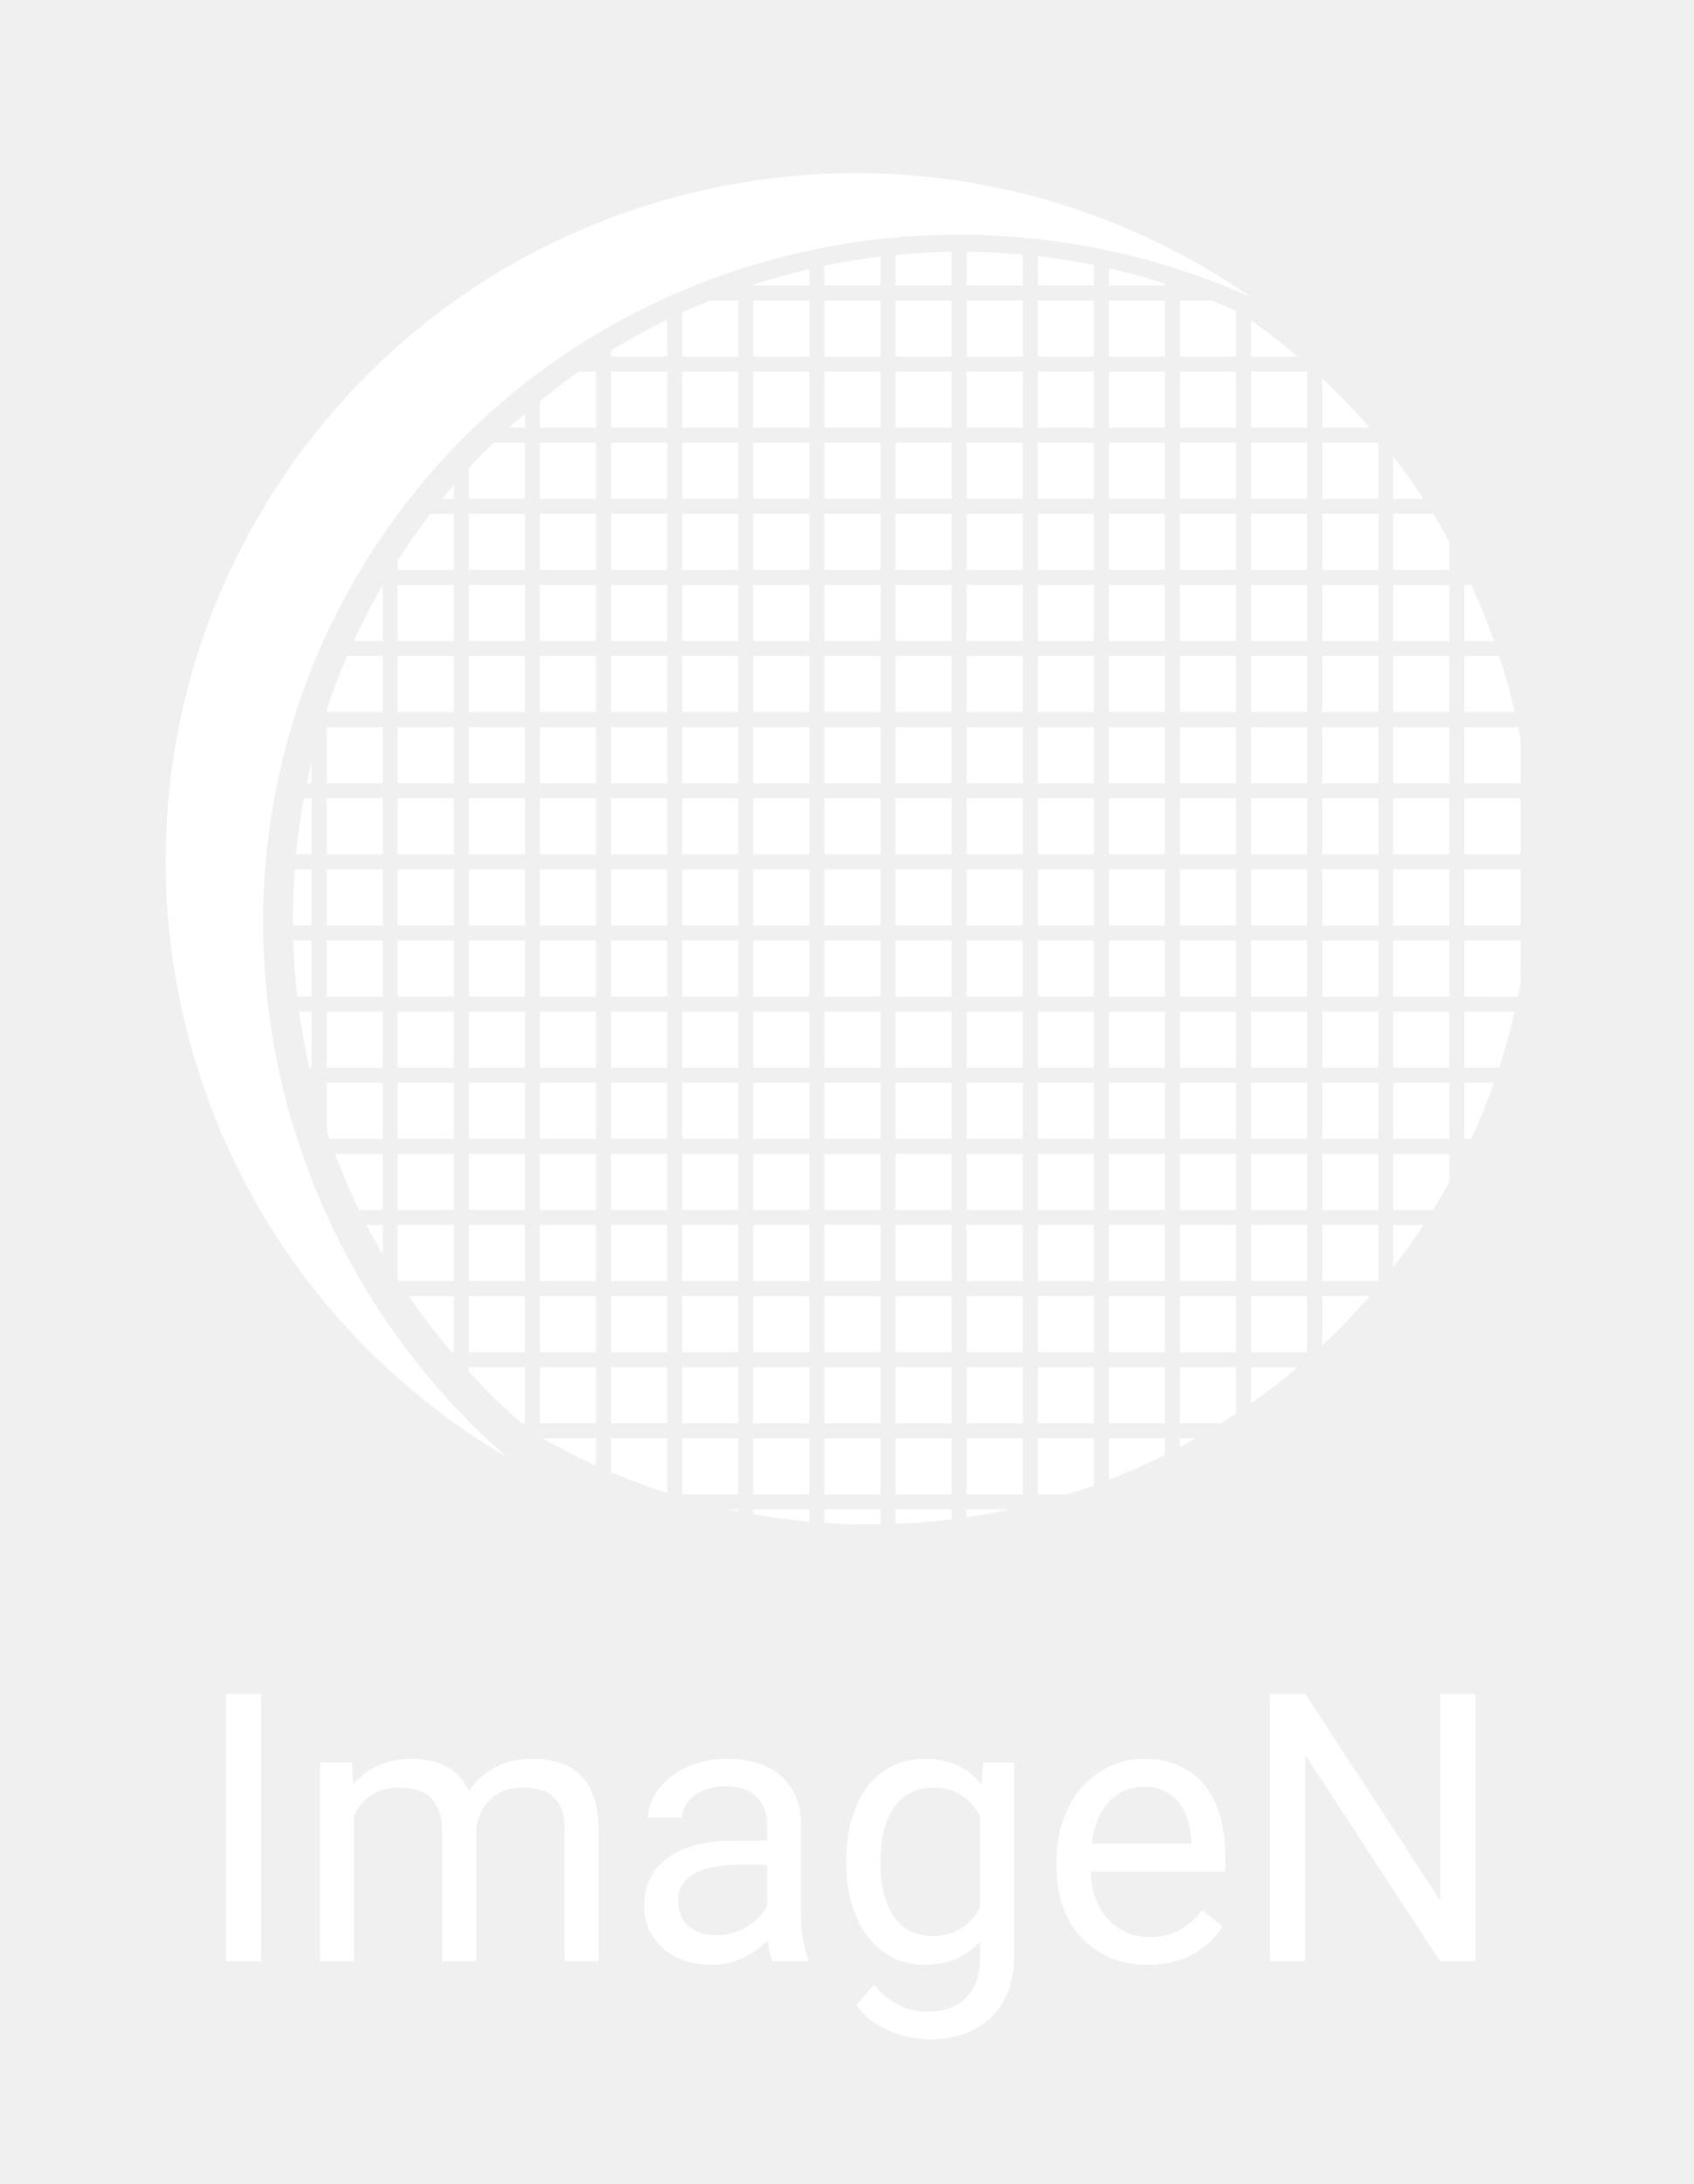
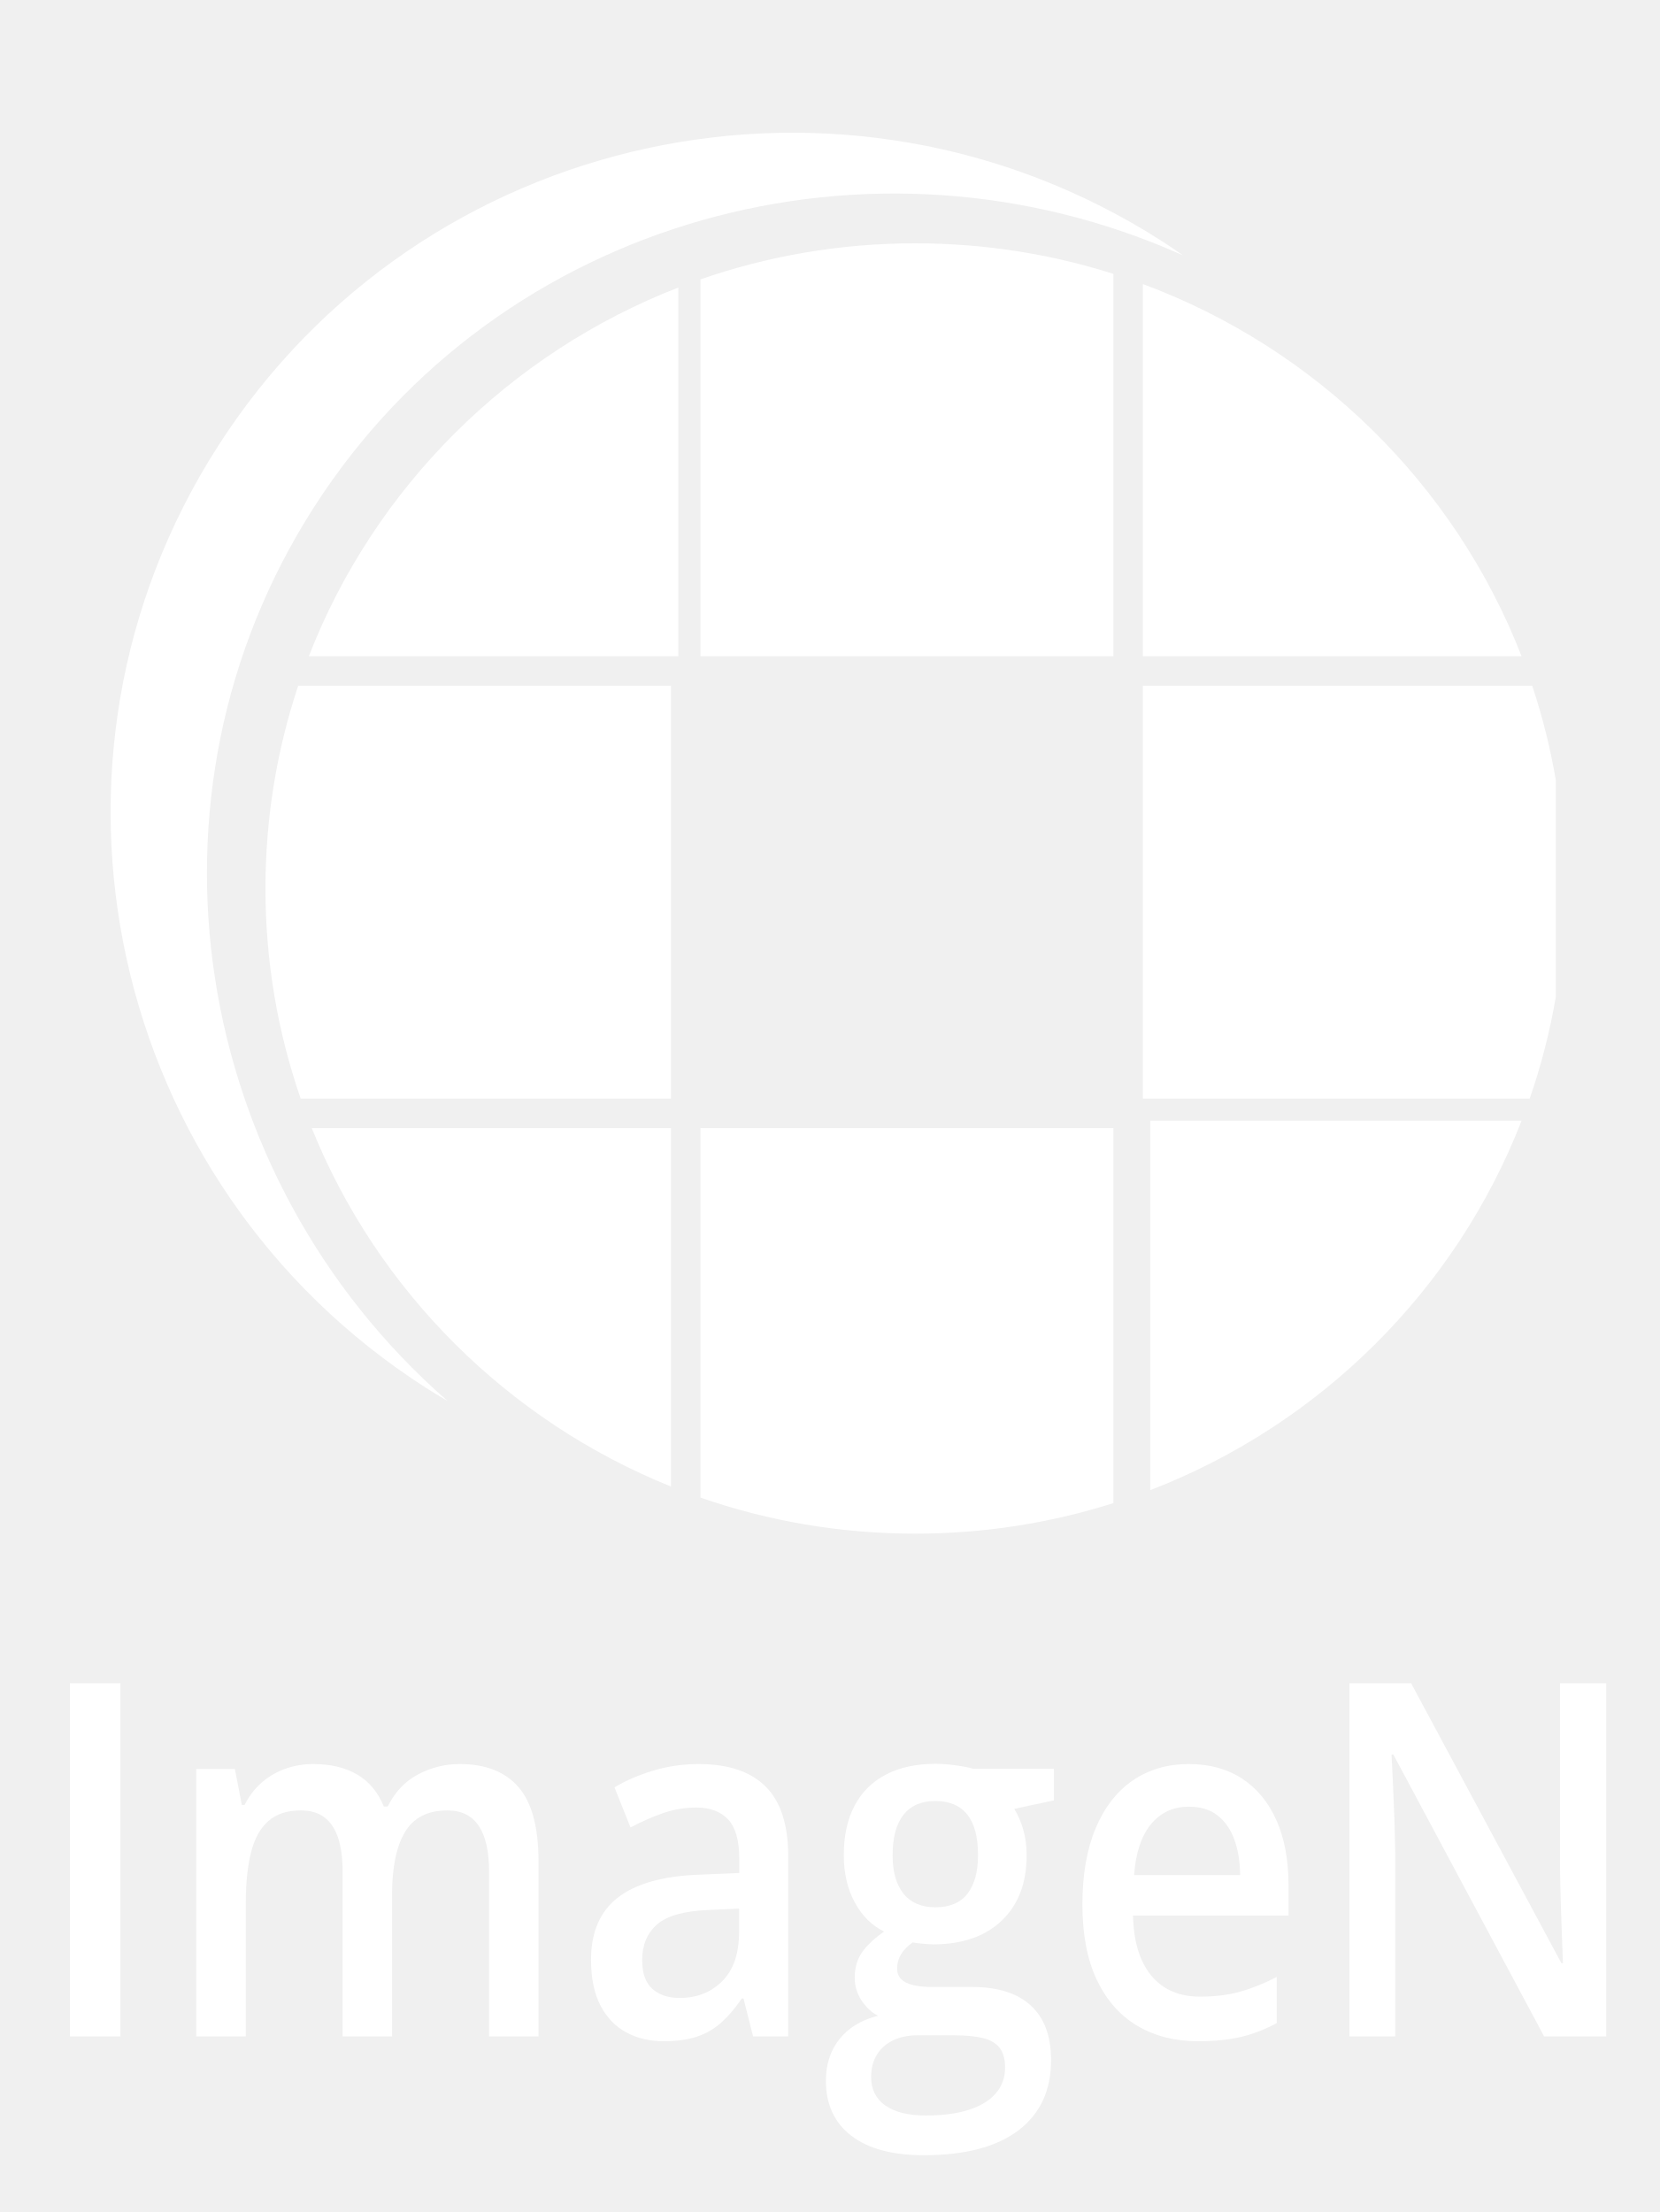
- <svg xmlns="http://www.w3.org/2000/svg" width="225px" height="290px" viewBox="0 0 225 290" version="1.1">
-   <g id="imagen-white-vertical-logo" stroke="none" stroke-width="1" fill="none" fill-rule="evenodd">
-     <g id="Mark" transform="translate(22, 23)" fill="#FFFFFF">
-       <path d="M94.971,177.511 L94.972,179.487 C94.475,179.496 93.978,179.5 93.479,179.5 C91.474,179.5 89.484,179.433 87.512,179.301 L87.512,177.511 L94.971,177.511 Z M104.418,177.511 L104.419,178.827 C101.963,179.131 99.475,179.334 96.96,179.432 L96.96,177.511 L104.418,177.511 Z M85.523,177.511 L85.523,179.145 C83.005,178.919 80.518,178.588 78.065,178.155 L78.065,177.511 L85.523,177.511 Z M106.407,178.557 L106.407,177.511 L112.165,177.512 C110.268,177.922 108.348,178.271 106.407,178.557 Z M76.076,177.511 L76.076,177.779 C75.646,177.693 75.216,177.604 74.788,177.511 L76.076,177.511 Z M123.313,168.063 L123.314,174.314 C122.126,174.742 120.926,175.145 119.715,175.523 L115.855,175.522 L115.855,168.063 L123.313,168.063 Z M113.866,168.063 L113.866,175.522 L106.407,175.522 L106.407,168.063 L113.866,168.063 Z M104.418,168.063 L104.418,175.522 L96.96,175.522 L96.96,168.063 L104.418,168.063 Z M94.971,168.063 L94.971,175.522 L87.512,175.522 L87.512,168.063 L94.971,168.063 Z M85.523,168.063 L85.523,175.522 L78.065,175.522 L78.065,168.063 L85.523,168.063 Z M76.076,168.063 L76.076,175.522 L68.618,175.522 L68.618,168.063 L76.076,168.063 Z M66.629,168.063 L66.628,175.329 C64.09,174.517 61.602,173.592 59.17,172.562 L59.17,168.063 L66.629,168.063 Z M132.76,168.063 L132.76,170.269 C130.336,171.48 127.848,172.583 125.303,173.57 L125.302,168.063 L132.76,168.063 Z M57.181,168.063 L57.181,171.69 C54.747,170.586 52.373,169.376 50.063,168.063 L57.181,168.063 Z M134.75,169.243 L134.749,168.063 L136.891,168.066 C136.184,168.468 135.47,168.86 134.75,169.243 Z M142.208,158.616 L142.208,164.79 C141.552,165.227 140.889,165.656 140.22,166.076 L134.749,166.074 L134.749,158.616 L142.208,158.616 Z M132.76,158.616 L132.76,166.074 L125.302,166.074 L125.302,158.616 L132.76,158.616 Z M123.313,158.616 L123.313,166.074 L115.855,166.074 L115.855,158.616 L123.313,158.616 Z M113.866,158.616 L113.866,166.074 L106.407,166.074 L106.407,158.616 L113.866,158.616 Z M104.418,158.616 L104.418,166.074 L96.96,166.074 L96.96,158.616 L104.418,158.616 Z M94.971,158.616 L94.971,166.074 L87.512,166.074 L87.512,158.616 L94.971,158.616 Z M85.523,158.616 L85.523,166.074 L78.065,166.074 L78.065,158.616 L85.523,158.616 Z M76.076,158.616 L76.076,166.074 L68.618,166.074 L68.618,158.616 L76.076,158.616 Z M66.629,158.616 L66.629,166.074 L59.17,166.074 L59.17,158.616 L66.629,158.616 Z M57.181,158.616 L57.181,166.074 L49.723,166.074 L49.723,158.616 L57.181,158.616 Z M47.734,158.616 L47.734,166.074 L47.307,166.075 C44.838,163.919 42.491,161.629 40.274,159.216 L40.276,158.616 L47.734,158.616 Z M144.198,163.425 L144.197,158.616 L150.399,158.618 C148.406,160.309 146.337,161.914 144.198,163.425 Z M151.655,149.169 L151.655,156.627 L144.197,156.627 L144.197,149.169 L151.655,149.169 Z M142.208,149.169 L142.208,156.627 L134.749,156.627 L134.749,149.169 L142.208,149.169 Z M132.76,149.169 L132.76,156.627 L125.302,156.627 L125.302,149.169 L132.76,149.169 Z M123.313,149.169 L123.313,156.627 L115.855,156.627 L115.855,149.169 L123.313,149.169 Z M113.866,149.169 L113.866,156.627 L106.407,156.627 L106.407,149.169 L113.866,149.169 Z M104.418,149.169 L104.418,156.627 L96.96,156.627 L96.96,149.169 L104.418,149.169 Z M94.971,149.169 L94.971,156.627 L87.512,156.627 L87.512,149.169 L94.971,149.169 Z M85.523,149.169 L85.523,156.627 L78.065,156.627 L78.065,149.169 L85.523,149.169 Z M76.076,149.169 L76.076,156.627 L68.618,156.627 L68.618,149.169 L76.076,149.169 Z M66.629,149.169 L66.629,156.627 L59.17,156.627 L59.17,149.169 L66.629,149.169 Z M57.181,149.169 L57.181,156.627 L49.723,156.627 L49.723,149.169 L57.181,149.169 Z M47.734,149.169 L47.734,156.627 L40.276,156.627 L40.276,149.169 L47.734,149.169 Z M38.287,149.169 L38.287,156.627 L37.988,156.627 C35.965,154.246 34.066,151.757 32.3,149.169 L38.287,149.169 Z M153.645,155.723 L153.644,149.169 L159.955,149.17 C157.965,151.461 155.859,153.648 153.645,155.723 Z M161.102,139.721 L161.102,147.18 L153.644,147.18 L153.644,139.721 L161.102,139.721 Z M151.655,139.721 L151.655,147.18 L144.197,147.18 L144.197,139.721 L151.655,139.721 Z M142.208,139.721 L142.208,147.18 L134.749,147.18 L134.749,139.721 L142.208,139.721 Z M132.76,139.721 L132.76,147.18 L125.302,147.18 L125.302,139.721 L132.76,139.721 Z M123.313,139.721 L123.313,147.18 L115.855,147.18 L115.855,139.721 L123.313,139.721 Z M113.866,139.721 L113.866,147.18 L106.407,147.18 L106.407,139.721 L113.866,139.721 Z M104.418,139.721 L104.418,147.18 L96.96,147.18 L96.96,139.721 L104.418,139.721 Z M94.971,139.721 L94.971,147.18 L87.512,147.18 L87.512,139.721 L94.971,139.721 Z M85.523,139.721 L85.523,147.18 L78.065,147.18 L78.065,139.721 L85.523,139.721 Z M76.076,139.721 L76.076,147.18 L68.618,147.18 L68.618,139.721 L76.076,139.721 Z M66.629,139.721 L66.629,147.18 L59.17,147.18 L59.17,139.721 L66.629,139.721 Z M57.181,139.721 L57.181,147.18 L49.723,147.18 L49.723,139.721 L57.181,139.721 Z M47.734,139.721 L47.734,147.18 L40.276,147.18 L40.276,139.721 L47.734,139.721 Z M38.287,139.721 L38.287,147.18 L30.981,147.18 C30.93,147.1 30.879,147.021 30.828,146.941 L30.828,139.721 L38.287,139.721 Z M163.092,145.346 L163.091,139.721 L167.107,139.722 C165.841,141.651 164.502,143.527 163.092,145.346 Z M28.839,139.721 L28.838,143.676 C28.085,142.379 27.364,141.06 26.676,139.722 L28.839,139.721 Z M170.55,130.274 L170.552,134.016 C169.856,135.274 169.13,136.513 168.376,137.732 L163.091,137.732 L163.091,130.274 L170.55,130.274 Z M161.102,130.274 L161.102,137.732 L153.644,137.732 L153.644,130.274 L161.102,130.274 Z M151.655,130.274 L151.655,137.732 L144.197,137.732 L144.197,130.274 L151.655,130.274 Z M142.208,130.274 L142.208,137.732 L134.749,137.732 L134.749,130.274 L142.208,130.274 Z M132.76,130.274 L132.76,137.732 L125.302,137.732 L125.302,130.274 L132.76,130.274 Z M123.313,130.274 L123.313,137.732 L115.855,137.732 L115.855,130.274 L123.313,130.274 Z M113.866,130.274 L113.866,137.732 L106.407,137.732 L106.407,130.274 L113.866,130.274 Z M104.418,130.274 L104.418,137.732 L96.96,137.732 L96.96,130.274 L104.418,130.274 Z M94.971,130.274 L94.971,137.732 L87.512,137.732 L87.512,130.274 L94.971,130.274 Z M85.523,130.274 L85.523,137.732 L78.065,137.732 L78.065,130.274 L85.523,130.274 Z M76.076,130.274 L76.076,137.732 L68.618,137.732 L68.618,130.274 L76.076,130.274 Z M66.629,130.274 L66.629,137.732 L59.17,137.732 L59.17,130.274 L66.629,130.274 Z M57.181,130.274 L57.181,137.732 L49.723,137.732 L49.723,130.274 L57.181,130.274 Z M47.734,130.274 L47.734,137.732 L40.276,137.732 L40.276,130.274 L47.734,130.274 Z M38.287,130.274 L38.287,137.732 L30.828,137.732 L30.828,130.274 L38.287,130.274 Z M28.839,130.274 L28.839,137.732 L25.685,137.733 C24.514,135.306 23.45,132.818 22.499,130.274 L28.839,130.274 Z M173.451,128.285 L172.539,128.285 L172.539,120.827 L176.481,120.827 C175.582,123.369 174.571,125.857 173.451,128.285 Z M170.55,120.827 L170.55,128.285 L163.091,128.285 L163.091,120.827 L170.55,120.827 Z M161.102,120.827 L161.102,128.285 L153.644,128.285 L153.644,120.827 L161.102,120.827 Z M151.655,120.827 L151.655,128.285 L144.197,128.285 L144.197,120.827 L151.655,120.827 Z M142.208,120.827 L142.208,128.285 L134.749,128.285 L134.749,120.827 L142.208,120.827 Z M132.76,120.827 L132.76,128.285 L125.302,128.285 L125.302,120.827 L132.76,120.827 Z M123.313,120.827 L123.313,128.285 L115.855,128.285 L115.855,120.827 L123.313,120.827 Z M113.866,120.827 L113.866,128.285 L106.407,128.285 L106.407,120.827 L113.866,120.827 Z M104.418,120.827 L104.418,128.285 L96.96,128.285 L96.96,120.827 L104.418,120.827 Z M94.971,120.827 L94.971,128.285 L87.512,128.285 L87.512,120.827 L94.971,120.827 Z M85.523,120.827 L85.523,128.285 L78.065,128.285 L78.065,120.827 L85.523,120.827 Z M76.076,120.827 L76.076,128.285 L68.618,128.285 L68.618,120.827 L76.076,120.827 Z M66.629,120.827 L66.629,128.285 L59.17,128.285 L59.17,120.827 L66.629,120.827 Z M57.181,120.827 L57.181,128.285 L49.723,128.285 L49.723,120.827 L57.181,120.827 Z M47.734,120.827 L47.734,128.285 L40.276,128.285 L40.276,120.827 L47.734,120.827 Z M38.287,120.827 L38.287,128.285 L30.828,128.285 L30.828,120.827 L38.287,120.827 Z M28.839,120.827 L28.839,128.285 L21.782,128.286 C21.646,127.892 21.512,127.497 21.381,127.101 L21.381,120.827 L28.839,120.827 Z M177.157,118.838 L172.539,118.838 L172.539,111.379 L179.232,111.379 C178.648,113.909 177.954,116.397 177.157,118.838 Z M170.55,111.379 L170.55,118.838 L163.091,118.838 L163.091,111.379 L170.55,111.379 Z M161.102,111.379 L161.102,118.838 L153.644,118.838 L153.644,111.379 L161.102,111.379 Z M151.655,111.379 L151.655,118.838 L144.197,118.838 L144.197,111.379 L151.655,111.379 Z M142.208,111.379 L142.208,118.838 L134.749,118.838 L134.749,111.379 L142.208,111.379 Z M132.76,111.379 L132.76,118.838 L125.302,118.838 L125.302,111.379 L132.76,111.379 Z M123.313,111.379 L123.313,118.838 L115.855,118.838 L115.855,111.379 L123.313,111.379 Z M113.866,111.379 L113.866,118.838 L106.407,118.838 L106.407,111.379 L113.866,111.379 Z M104.418,111.379 L104.418,118.838 L96.96,118.838 L96.96,111.379 L104.418,111.379 Z M94.971,111.379 L94.971,118.838 L87.512,118.838 L87.512,111.379 L94.971,111.379 Z M85.523,111.379 L85.523,118.838 L78.065,118.838 L78.065,111.379 L85.523,111.379 Z M76.076,111.379 L76.076,118.838 L68.618,118.838 L68.618,111.379 L76.076,111.379 Z M66.629,111.379 L66.629,118.838 L59.17,118.838 L59.17,111.379 L66.629,111.379 Z M57.181,111.379 L57.181,118.838 L49.723,118.838 L49.723,111.379 L57.181,111.379 Z M47.734,111.379 L47.734,118.838 L40.276,118.838 L40.276,111.379 L47.734,111.379 Z M38.287,111.379 L38.287,118.838 L30.828,118.838 L30.828,111.379 L38.287,111.379 Z M28.839,111.379 L28.839,118.838 L21.381,118.838 L21.381,111.379 L28.839,111.379 Z M19.392,111.379 L19.392,118.838 L19.086,118.838 C18.533,116.388 18.081,113.901 17.735,111.379 L19.392,111.379 Z M179.997,101.932 L180,107.694 C179.895,108.262 179.783,108.828 179.667,109.392 L172.539,109.39 L172.539,101.932 L179.997,101.932 Z M170.55,101.932 L170.55,109.39 L163.091,109.39 L163.091,101.932 L170.55,101.932 Z M161.102,101.932 L161.102,109.39 L153.644,109.39 L153.644,101.932 L161.102,101.932 Z M151.655,101.932 L151.655,109.39 L144.197,109.39 L144.197,101.932 L151.655,101.932 Z M142.208,101.932 L142.208,109.39 L134.749,109.39 L134.749,101.932 L142.208,101.932 Z M132.76,101.932 L132.76,109.39 L125.302,109.39 L125.302,101.932 L132.76,101.932 Z M123.313,101.932 L123.313,109.39 L115.855,109.39 L115.855,101.932 L123.313,101.932 Z M113.866,101.932 L113.866,109.39 L106.407,109.39 L106.407,101.932 L113.866,101.932 Z M104.418,101.932 L104.418,109.39 L96.96,109.39 L96.96,101.932 L104.418,101.932 Z M94.971,101.932 L94.971,109.39 L87.512,109.39 L87.512,101.932 L94.971,101.932 Z M85.523,101.932 L85.523,109.39 L78.065,109.39 L78.065,101.932 L85.523,101.932 Z M76.076,101.932 L76.076,109.39 L68.618,109.39 L68.618,101.932 L76.076,101.932 Z M66.629,101.932 L66.629,109.39 L59.17,109.39 L59.17,101.932 L66.629,101.932 Z M57.181,101.932 L57.181,109.39 L49.723,109.39 L49.723,101.932 L57.181,101.932 Z M47.734,101.932 L47.734,109.39 L40.276,109.39 L40.276,101.932 L47.734,101.932 Z M38.287,101.932 L38.287,109.39 L30.828,109.39 L30.828,101.932 L38.287,101.932 Z M28.839,101.932 L28.839,109.39 L21.381,109.39 L21.381,101.932 L28.839,101.932 Z M19.392,101.932 L19.392,109.39 L17.485,109.39 C17.204,106.933 17.023,104.446 16.947,101.933 L19.392,101.932 Z M179.997,92.485 L179.997,99.943 L172.539,99.943 L172.539,92.485 L179.997,92.485 Z M170.55,92.485 L170.55,99.943 L163.091,99.943 L163.091,92.485 L170.55,92.485 Z M161.102,92.485 L161.102,99.943 L153.644,99.943 L153.644,92.485 L161.102,92.485 Z M151.655,92.485 L151.655,99.943 L144.197,99.943 L144.197,92.485 L151.655,92.485 Z M142.208,92.485 L142.208,99.943 L134.749,99.943 L134.749,92.485 L142.208,92.485 Z M132.76,92.485 L132.76,99.943 L125.302,99.943 L125.302,92.485 L132.76,92.485 Z M123.313,92.485 L123.313,99.943 L115.855,99.943 L115.855,92.485 L123.313,92.485 Z M113.866,92.485 L113.866,99.943 L106.407,99.943 L106.407,92.485 L113.866,92.485 Z M104.418,92.485 L104.418,99.943 L96.96,99.943 L96.96,92.485 L104.418,92.485 Z M94.971,92.485 L94.971,99.943 L87.512,99.943 L87.512,92.485 L94.971,92.485 Z M85.523,92.485 L85.523,99.943 L78.065,99.943 L78.065,92.485 L85.523,92.485 Z M76.076,92.485 L76.076,99.943 L68.618,99.943 L68.618,92.485 L76.076,92.485 Z M66.629,92.485 L66.629,99.943 L59.17,99.943 L59.17,92.485 L66.629,92.485 Z M57.181,92.485 L57.181,99.943 L49.723,99.943 L49.723,92.485 L57.181,92.485 Z M47.734,92.485 L47.734,99.943 L40.276,99.943 L40.276,92.485 L47.734,92.485 Z M38.287,92.485 L38.287,99.943 L30.828,99.943 L30.828,92.485 L38.287,92.485 Z M28.839,92.485 L28.839,99.943 L21.381,99.943 L21.381,92.485 L28.839,92.485 Z M19.392,92.485 L19.392,99.943 L16.909,99.943 C16.907,99.695 16.906,99.446 16.906,99.197 C16.906,96.939 16.99,94.7 17.156,92.483 L19.392,92.485 Z M170.55,83.037 L170.55,90.496 L163.091,90.496 L163.091,83.037 L170.55,83.037 Z M161.102,83.037 L161.102,90.496 L153.644,90.496 L153.644,83.037 L161.102,83.037 Z M151.655,83.037 L151.655,90.496 L144.197,90.496 L144.197,83.037 L151.655,83.037 Z M142.208,83.037 L142.208,90.496 L134.749,90.496 L134.749,83.037 L142.208,83.037 Z M132.76,83.037 L132.76,90.496 L125.302,90.496 L125.302,83.037 L132.76,83.037 Z M123.313,83.037 L123.313,90.496 L115.855,90.496 L115.855,83.037 L123.313,83.037 Z M113.866,83.037 L113.866,90.496 L106.407,90.496 L106.407,83.037 L113.866,83.037 Z M104.418,83.037 L104.418,90.496 L96.96,90.496 L96.96,83.037 L104.418,83.037 Z M94.971,83.037 L94.971,90.496 L87.512,90.496 L87.512,83.037 L94.971,83.037 Z M85.523,83.037 L85.523,90.496 L78.065,90.496 L78.065,83.037 L85.523,83.037 Z M76.076,83.037 L76.076,90.496 L68.618,90.496 L68.618,83.037 L76.076,83.037 Z M66.629,83.037 L66.629,90.496 L59.17,90.496 L59.17,83.037 L66.629,83.037 Z M57.181,83.037 L57.181,90.496 L49.723,90.496 L49.723,83.037 L57.181,83.037 Z M47.734,83.037 L47.734,90.496 L40.276,90.496 L40.276,83.037 L47.734,83.037 Z M38.287,83.037 L38.287,90.496 L30.828,90.496 L30.828,83.037 L38.287,83.037 Z M28.839,83.037 L28.839,90.496 L21.381,90.496 L21.381,83.037 L28.839,83.037 Z M179.997,83.037 L179.997,90.496 L172.539,90.496 L172.539,83.037 L179.997,83.037 Z M19.392,83.037 L19.392,90.496 L17.327,90.496 C17.572,87.977 17.922,85.489 18.374,83.037 L19.392,83.037 Z M179.998,75.274 L179.997,81.048 L172.539,81.048 L172.539,73.59 L179.667,73.59 C179.783,74.149 179.893,74.711 179.998,75.274 Z M170.55,73.59 L170.55,81.048 L163.091,81.048 L163.091,73.59 L170.55,73.59 Z M161.102,73.59 L161.102,81.048 L153.644,81.048 L153.644,73.59 L161.102,73.59 Z M151.655,73.59 L151.655,81.048 L144.197,81.048 L144.197,73.59 L151.655,73.59 Z M142.208,73.59 L142.208,81.048 L134.749,81.048 L134.749,73.59 L142.208,73.59 Z M132.76,73.59 L132.76,81.048 L125.302,81.048 L125.302,73.59 L132.76,73.59 Z M123.313,73.59 L123.313,81.048 L115.855,81.048 L115.855,73.59 L123.313,73.59 Z M113.866,73.59 L113.866,81.048 L106.407,81.048 L106.407,73.59 L113.866,73.59 Z M104.418,73.59 L104.418,81.048 L96.96,81.048 L96.96,73.59 L104.418,73.59 Z M94.971,73.59 L94.971,81.048 L87.512,81.048 L87.512,73.59 L94.971,73.59 Z M85.523,73.59 L85.523,81.048 L78.065,81.048 L78.065,73.59 L85.523,73.59 Z M76.076,73.59 L76.076,81.048 L68.618,81.048 L68.618,73.59 L76.076,73.59 Z M66.629,73.59 L66.629,81.048 L59.17,81.048 L59.17,73.59 L66.629,73.59 Z M57.181,73.59 L57.181,81.048 L49.723,81.048 L49.723,73.59 L57.181,73.59 Z M47.734,73.59 L47.734,81.048 L40.276,81.048 L40.276,73.59 L47.734,73.59 Z M38.287,73.59 L38.287,81.048 L30.828,81.048 L30.828,73.59 L38.287,73.59 Z M28.839,73.59 L28.839,81.048 L21.381,81.048 L21.381,73.59 L28.839,73.59 Z M19.39,78.257 L19.392,81.048 L18.763,81.048 C18.957,80.112 19.167,79.182 19.39,78.257 Z M179.232,71.601 L172.539,71.601 L172.539,64.143 L177.157,64.142 C177.954,66.583 178.648,69.071 179.232,71.601 Z M170.55,64.143 L170.55,71.601 L163.091,71.601 L163.091,64.143 L170.55,64.143 Z M161.102,64.143 L161.102,71.601 L153.644,71.601 L153.644,64.143 L161.102,64.143 Z M151.655,64.143 L151.655,71.601 L144.197,71.601 L144.197,64.143 L151.655,64.143 Z M142.208,64.143 L142.208,71.601 L134.749,71.601 L134.749,64.143 L142.208,64.143 Z M132.76,64.143 L132.76,71.601 L125.302,71.601 L125.302,64.143 L132.76,64.143 Z M123.313,64.143 L123.313,71.601 L115.855,71.601 L115.855,64.143 L123.313,64.143 Z M113.866,64.143 L113.866,71.601 L106.407,71.601 L106.407,64.143 L113.866,64.143 Z M104.418,64.143 L104.418,71.601 L96.96,71.601 L96.96,64.143 L104.418,64.143 Z M94.971,64.143 L94.971,71.601 L87.512,71.601 L87.512,64.143 L94.971,64.143 Z M85.523,64.143 L85.523,71.601 L78.065,71.601 L78.065,64.143 L85.523,64.143 Z M76.076,64.143 L76.076,71.601 L68.618,71.601 L68.618,64.143 L76.076,64.143 Z M66.629,64.143 L66.629,71.601 L59.17,71.601 L59.17,64.143 L66.629,64.143 Z M57.181,64.143 L57.181,71.601 L49.723,71.601 L49.723,64.143 L57.181,64.143 Z M47.734,64.143 L47.734,71.601 L40.276,71.601 L40.276,64.143 L47.734,64.143 Z M38.287,64.143 L38.287,71.601 L30.828,71.601 L30.828,64.143 L38.287,64.143 Z M28.839,64.143 L28.839,71.601 L21.381,71.601 L21.381,71.294 C22.186,68.862 23.093,66.476 24.098,64.141 L28.839,64.143 Z M176.481,62.153 L172.539,62.154 L172.539,54.695 L173.451,54.695 C174.57,57.124 175.582,59.612 176.481,62.153 Z M170.55,54.695 L170.55,62.154 L163.091,62.154 L163.091,54.695 L170.55,54.695 Z M161.102,54.695 L161.102,62.154 L153.644,62.154 L153.644,54.695 L161.102,54.695 Z M151.655,54.695 L151.655,62.154 L144.197,62.154 L144.197,54.695 L151.655,54.695 Z M142.208,54.695 L142.208,62.154 L134.749,62.154 L134.749,54.695 L142.208,54.695 Z M132.76,54.695 L132.76,62.154 L125.302,62.154 L125.302,54.695 L132.76,54.695 Z M123.313,54.695 L123.313,62.154 L115.855,62.154 L115.855,54.695 L123.313,54.695 Z M113.866,54.695 L113.866,62.154 L106.407,62.154 L106.407,54.695 L113.866,54.695 Z M104.418,54.695 L104.418,62.154 L96.96,62.154 L96.96,54.695 L104.418,54.695 Z M94.971,54.695 L94.971,62.154 L87.512,62.154 L87.512,54.695 L94.971,54.695 Z M85.523,54.695 L85.523,62.154 L78.065,62.154 L78.065,54.695 L85.523,54.695 Z M76.076,54.695 L76.076,62.154 L68.618,62.154 L68.618,54.695 L76.076,54.695 Z M66.629,54.695 L66.629,62.154 L59.17,62.154 L59.17,54.695 L66.629,54.695 Z M57.181,54.695 L57.181,62.154 L49.723,62.154 L49.723,54.695 L57.181,54.695 Z M47.734,54.695 L47.734,62.154 L40.276,62.154 L40.276,54.695 L47.734,54.695 Z M38.287,54.695 L38.287,62.154 L30.828,62.154 L30.828,54.695 L38.287,54.695 Z M28.839,54.717 L28.839,62.154 L24.982,62.154 C26.153,59.608 27.441,57.127 28.839,54.717 Z M170.55,48.962 L170.55,52.706 L163.091,52.706 L163.091,45.248 L168.374,45.247 C169.129,46.466 169.854,47.705 170.55,48.962 Z M161.102,45.248 L161.102,52.706 L153.644,52.706 L153.644,45.248 L161.102,45.248 Z M151.655,45.248 L151.655,52.706 L144.197,52.706 L144.197,45.248 L151.655,45.248 Z M142.208,45.248 L142.208,52.706 L134.749,52.706 L134.749,45.248 L142.208,45.248 Z M132.76,45.248 L132.76,52.706 L125.302,52.706 L125.302,45.248 L132.76,45.248 Z M123.313,45.248 L123.313,52.706 L115.855,52.706 L115.855,45.248 L123.313,45.248 Z M113.866,45.248 L113.866,52.706 L106.407,52.706 L106.407,45.248 L113.866,45.248 Z M104.418,45.248 L104.418,52.706 L96.96,52.706 L96.96,45.248 L104.418,45.248 Z M94.971,45.248 L94.971,52.706 L87.512,52.706 L87.512,45.248 L94.971,45.248 Z M85.523,45.248 L85.523,52.706 L78.065,52.706 L78.065,45.248 L85.523,45.248 Z M76.076,45.248 L76.076,52.706 L68.618,52.706 L68.618,45.248 L76.076,45.248 Z M66.629,45.248 L66.629,52.706 L59.17,52.706 L59.17,45.248 L66.629,45.248 Z M57.181,45.248 L57.181,52.706 L49.723,52.706 L49.723,45.248 L57.181,45.248 Z M47.734,45.248 L47.734,52.706 L40.276,52.706 L40.276,45.248 L47.734,45.248 Z M38.287,45.248 L38.287,52.706 L30.828,52.706 L30.827,51.454 C32.191,49.321 33.644,47.25 35.18,45.246 L38.287,45.248 Z M167.107,43.259 L163.091,43.259 L163.091,37.634 C164.501,39.454 165.841,41.33 167.107,43.259 Z M161.102,35.8 L161.102,43.259 L153.644,43.259 L153.644,35.8 L161.102,35.8 Z M151.655,35.8 L151.655,43.259 L144.197,43.259 L144.197,35.8 L151.655,35.8 Z M142.208,35.8 L142.208,43.259 L134.749,43.259 L134.749,35.8 L142.208,35.8 Z M132.76,35.8 L132.76,43.259 L125.302,43.259 L125.302,35.8 L132.76,35.8 Z M123.313,35.8 L123.313,43.259 L115.855,43.259 L115.855,35.8 L123.313,35.8 Z M113.866,35.8 L113.866,43.259 L106.407,43.259 L106.407,35.8 L113.866,35.8 Z M104.418,35.8 L104.418,43.259 L96.96,43.259 L96.96,35.8 L104.418,35.8 Z M94.971,35.8 L94.971,43.259 L87.512,43.259 L87.512,35.8 L94.971,35.8 Z M85.523,35.8 L85.523,43.259 L78.065,43.259 L78.065,35.8 L85.523,35.8 Z M76.076,35.8 L76.076,43.259 L68.618,43.259 L68.618,35.8 L76.076,35.8 Z M66.629,35.8 L66.629,43.259 L59.17,43.259 L59.17,35.8 L66.629,35.8 Z M57.181,35.8 L57.181,43.259 L49.723,43.259 L49.723,35.8 L57.181,35.8 Z M47.734,35.8 L47.734,43.259 L40.276,43.259 L40.275,39.179 C41.336,38.024 42.427,36.897 43.547,35.799 L47.734,35.8 Z M38.286,41.419 L38.287,43.259 L36.749,43.258 C37.253,42.638 37.765,42.025 38.286,41.419 Z M159.954,33.811 L153.644,33.812 L153.645,27.26 C155.858,29.333 157.964,31.52 159.954,33.811 Z M151.655,26.353 L151.655,33.812 L144.197,33.812 L144.197,26.353 L151.655,26.353 Z M142.208,26.353 L142.208,33.812 L134.749,33.812 L134.749,26.353 L142.208,26.353 Z M132.76,26.353 L132.76,33.812 L125.302,33.812 L125.302,26.353 L132.76,26.353 Z M123.313,26.353 L123.313,33.812 L115.855,33.812 L115.855,26.353 L123.313,26.353 Z M113.866,26.353 L113.866,33.812 L106.407,33.812 L106.407,26.353 L113.866,26.353 Z M104.418,26.353 L104.418,33.812 L96.96,33.812 L96.96,26.353 L104.418,26.353 Z M94.971,26.353 L94.971,33.812 L87.512,33.812 L87.512,26.353 L94.971,26.353 Z M85.523,26.353 L85.523,33.812 L78.065,33.812 L78.065,26.353 L85.523,26.353 Z M76.076,26.353 L76.076,33.812 L68.618,33.812 L68.618,26.353 L76.076,26.353 Z M66.629,26.353 L66.629,33.812 L59.17,33.812 L59.17,26.353 L66.629,26.353 Z M57.181,26.353 L57.181,33.812 L49.723,33.812 L49.722,30.286 C51.412,28.912 53.153,27.6 54.943,26.351 L57.181,26.353 Z M47.733,31.95 L47.734,33.812 L45.643,33.811 C46.33,33.18 47.027,32.56 47.733,31.95 Z M150.398,24.363 L144.197,24.364 L144.197,19.557 C146.336,21.068 148.405,22.672 150.398,24.363 Z M142.208,18.291 L142.208,24.364 L134.749,24.364 L134.749,16.906 L138.973,16.905 C140.062,17.346 141.141,17.809 142.208,18.291 Z M132.76,16.906 L132.76,24.364 L125.302,24.364 L125.302,16.906 L132.76,16.906 Z M123.313,16.906 L123.313,24.364 L115.855,24.364 L115.855,16.906 L123.313,16.906 Z M113.866,16.906 L113.866,24.364 L106.407,24.364 L106.407,16.906 L113.866,16.906 Z M104.418,16.906 L104.418,24.364 L96.96,24.364 L96.96,16.906 L104.418,16.906 Z M94.971,16.906 L94.971,24.364 L87.512,24.364 L87.512,16.906 L94.971,16.906 Z M85.523,16.906 L85.523,24.364 L78.065,24.364 L78.065,16.906 L85.523,16.906 Z M76.076,16.906 L76.076,24.364 L68.618,24.364 L68.618,18.518 C69.846,17.953 71.09,17.415 72.349,16.905 L76.076,16.906 Z M66.627,19.464 L66.629,24.364 L59.17,24.364 L59.17,23.578 C61.581,22.092 64.07,20.718 66.627,19.464 Z M132.76,14.655 L132.76,14.917 L125.302,14.917 L125.302,12.623 C127.831,13.194 130.319,13.873 132.76,14.655 Z M123.313,12.197 L123.313,14.917 L115.855,14.917 L115.855,11.021 C118.374,11.309 120.862,11.703 123.313,12.197 Z M106.407,10.445 L105.661,10.442 C108.427,10.442 111.164,10.568 113.865,10.816 L113.866,14.917 L106.407,14.917 L106.407,10.445 Z M104.418,10.45 L104.418,14.917 L96.96,14.917 L96.959,10.863 C99.417,10.624 101.905,10.485 104.418,10.45 Z M94.971,11.079 L94.971,14.917 L87.512,14.917 L87.512,12.299 C89.962,11.79 92.45,11.382 94.971,11.079 Z M85.522,12.736 L85.523,14.917 L78.065,14.917 L78.064,14.816 C80.506,14.018 82.993,13.323 85.522,12.736 Z" id="Raster" />
-       <path d="M144.197,16.49 C143.278,15.853 142.347,15.202 141.39,14.591 C98.636,-12.803 41.81,-0.502 14.481,42.086 C-12.86,84.661 -0.344,141.398 42.41,168.791 C43.366,169.403 44.336,169.977 45.306,170.55 C10.871,140.442 2.361,89.301 27.367,50.333 C52.374,11.366 102.438,-2.235 144.197,16.49 Z" id="Eclipse" />
+ <svg xmlns="http://www.w3.org/2000/svg" width="225px" height="300px" viewBox="0 0 225 300" version="1.1">
+   <g id="imagen-white-vertical-logo" stroke="none" fill="none">
+     <g id="ImageN" fill="#FFFFFF" fill-rule="evenodd" stroke-width="1">
+       <g id="mark" transform="translate(15, 18)">
+         <path d="M135.993,135 L135.993,185.854 C127.519,188.547 118.488,190 109.114,190 C98.909,190 89.109,188.277 79.993,185.108 L79.993,135 L135.993,135 Z M191.346,134 C182.431,156.934 164.066,175.203 140.993,184.098 L140.993,134 Z M75.993,135 L75.992,183.608 C53.836,174.677 36.168,157.054 27.279,135.001 L75.993,135 Z M192.788,74.999 C194.17,79.147 195.248,83.433 195.995,87.831 L195.995,117.169 C195.187,121.921 193.994,126.542 192.448,131 L139.993,131 L139.993,75 Z M75.993,75 L75.993,131 L25.78,131 C22.682,122.067 21,112.478 21,102.5 C21,92.893 22.559,83.647 25.44,74.999 L75.993,75 Z M139.993,20.524 C163.536,29.272 182.302,47.735 191.345,70.999 L139.993,71 Z M109.114,15 C118.488,15 127.519,16.453 135.993,19.146 L135.993,71 L79.993,71 L79.993,19.892 C89.109,16.723 98.909,15 109.114,15 Z M76.992,20.996 L76.993,71 L26.883,70.999 C35.766,48.146 54.033,29.926 76.992,20.996 Z" id="Combined-Shape" />
+         <path d="M145.423,16.63 C144.497,15.987 143.557,15.332 142.592,14.715 C99.475,-12.912 42.165,-0.506 14.604,42.444 C-12.97,85.381 -0.347,142.6 42.77,170.226 C43.735,170.843 44.713,171.422 45.691,172 C10.963,141.636 2.381,90.06 27.6,50.761 C52.819,11.462 103.309,-2.254 145.423,16.63 Z" id="Eclipse-Arc" />
+       </g>
    </g>
-     <g id="ImageN" transform="translate(30, 225)" fill="#FFFFFF" fill-rule="nonzero">
-       <polygon id="Path" points="4.684 35.517 0 35.517 0 0 4.684 0" />
-       <path d="M16.783,9.123 L16.905,12.051 C17.816,10.977 18.917,10.14 20.21,9.538 C21.503,8.936 23.012,8.635 24.735,8.635 C26.443,8.635 27.951,8.973 29.26,9.648 C30.57,10.323 31.574,11.4 32.273,12.88 C33.151,11.611 34.294,10.587 35.7,9.806 C37.107,9.026 38.77,8.635 40.689,8.635 C42.104,8.635 43.356,8.818 44.446,9.184 C45.535,9.55 46.458,10.123 47.214,10.904 C47.97,11.685 48.544,12.677 48.934,13.88 C49.324,15.084 49.519,16.515 49.519,18.173 L49.519,35.517 L45.007,35.517 L45.007,18.149 C45.007,17.043 44.872,16.124 44.604,15.393 C44.336,14.661 43.958,14.075 43.47,13.636 C42.982,13.197 42.388,12.892 41.689,12.721 C40.99,12.551 40.217,12.465 39.372,12.465 C38.445,12.465 37.623,12.612 36.908,12.904 C36.192,13.197 35.578,13.591 35.066,14.087 C34.554,14.583 34.147,15.169 33.846,15.844 C33.546,16.519 33.354,17.238 33.273,18.003 L33.273,35.517 L28.736,35.517 L28.736,18.173 C28.736,17.149 28.602,16.275 28.333,15.551 C28.065,14.827 27.687,14.238 27.199,13.783 C26.711,13.327 26.122,12.994 25.431,12.782 C24.739,12.571 23.963,12.465 23.101,12.465 C21.491,12.465 20.198,12.815 19.222,13.514 C18.247,14.213 17.515,15.124 17.027,16.246 L17.027,35.517 L12.514,35.517 L12.514,9.123 L16.783,9.123 Z" id="Path" />
-       <path d="M72.62,35.517 C72.458,35.192 72.328,34.782 72.23,34.286 C72.133,33.79 72.051,33.273 71.986,32.737 C71.563,33.176 71.088,33.594 70.559,33.993 C70.031,34.391 69.453,34.741 68.827,35.042 C68.201,35.343 67.522,35.578 66.79,35.749 C66.058,35.92 65.286,36.005 64.473,36.005 C63.123,36.005 61.899,35.802 60.802,35.395 C59.704,34.989 58.769,34.436 57.996,33.737 C57.224,33.037 56.626,32.212 56.203,31.261 C55.781,30.309 55.569,29.289 55.569,28.199 C55.569,26.784 55.846,25.536 56.399,24.455 C56.951,23.373 57.744,22.467 58.777,21.735 C59.81,21.003 61.058,20.45 62.521,20.076 C63.985,19.702 65.619,19.515 67.425,19.515 L71.913,19.515 L71.913,17.442 C71.913,15.864 71.441,14.608 70.498,13.673 C69.555,12.738 68.164,12.27 66.327,12.27 C65.481,12.27 64.709,12.384 64.009,12.612 C63.31,12.839 62.712,13.144 62.216,13.526 C61.72,13.909 61.334,14.352 61.058,14.856 C60.781,15.36 60.643,15.889 60.643,16.441 L56.106,16.441 C56.106,15.498 56.354,14.563 56.85,13.636 C57.346,12.709 58.049,11.876 58.96,11.136 C59.871,10.396 60.972,9.794 62.265,9.331 C63.558,8.867 65.001,8.635 66.595,8.635 C68.026,8.635 69.348,8.818 70.559,9.184 C71.771,9.55 72.807,10.103 73.669,10.843 C74.531,11.583 75.206,12.506 75.694,13.612 C76.182,14.718 76.426,16.01 76.426,17.49 L76.426,29.76 C76.426,30.655 76.503,31.594 76.658,32.578 C76.812,33.562 77.044,34.412 77.353,35.127 L77.353,35.517 L72.62,35.517 Z M65.132,32.078 C65.945,32.078 66.709,31.964 67.425,31.736 C68.14,31.509 68.791,31.212 69.376,30.846 C69.961,30.48 70.47,30.061 70.901,29.59 C71.332,29.118 71.669,28.63 71.913,28.126 L71.913,22.711 L68.156,22.711 C65.571,22.711 63.578,23.113 62.18,23.918 C60.781,24.723 60.082,25.939 60.082,27.565 C60.082,28.199 60.188,28.793 60.399,29.346 C60.611,29.899 60.932,30.374 61.363,30.773 C61.794,31.171 62.322,31.488 62.948,31.724 C63.574,31.96 64.302,32.078 65.132,32.078 Z" id="Shape" />
-       <path d="M82.427,22.101 C82.427,20.084 82.667,18.251 83.146,16.6 C83.626,14.949 84.317,13.535 85.22,12.355 C86.122,11.176 87.216,10.262 88.501,9.611 C89.786,8.961 91.233,8.635 92.843,8.635 C94.518,8.635 95.973,8.928 97.209,9.514 C98.445,10.099 99.502,10.945 100.381,12.051 L100.6,9.123 L104.723,9.123 L104.723,34.956 C104.723,36.696 104.45,38.245 103.906,39.603 C103.361,40.961 102.592,42.108 101.6,43.043 C100.608,43.978 99.429,44.689 98.063,45.177 C96.697,45.665 95.185,45.909 93.526,45.909 C92.843,45.909 92.058,45.832 91.172,45.677 C90.286,45.523 89.391,45.271 88.489,44.921 C87.586,44.572 86.72,44.104 85.891,43.519 C85.061,42.933 84.354,42.209 83.768,41.348 L86.11,38.64 C86.663,39.323 87.232,39.892 87.818,40.347 C88.403,40.803 88.993,41.169 89.586,41.445 C90.18,41.722 90.782,41.921 91.391,42.043 C92.001,42.165 92.607,42.226 93.209,42.226 C94.266,42.226 95.225,42.075 96.087,41.774 C96.949,41.474 97.685,41.022 98.295,40.421 C98.905,39.819 99.372,39.083 99.698,38.213 C100.023,37.343 100.185,36.331 100.185,35.176 L100.185,32.883 C99.307,33.891 98.262,34.664 97.051,35.2 C95.839,35.737 94.42,36.005 92.794,36.005 C91.217,36.005 89.79,35.672 88.513,35.005 C87.236,34.338 86.147,33.407 85.244,32.212 C84.342,31.017 83.646,29.602 83.159,27.968 C82.671,26.333 82.427,24.548 82.427,22.613 L82.427,22.101 Z M86.964,22.613 C86.964,23.93 87.098,25.17 87.366,26.333 C87.635,27.496 88.05,28.508 88.611,29.37 C89.172,30.232 89.891,30.915 90.769,31.419 C91.648,31.923 92.697,32.175 93.916,32.175 C94.713,32.175 95.433,32.078 96.075,31.883 C96.717,31.688 97.295,31.419 97.807,31.078 C98.319,30.736 98.771,30.33 99.161,29.858 C99.551,29.386 99.893,28.866 100.185,28.297 L100.185,16.246 C99.893,15.71 99.551,15.21 99.161,14.746 C98.771,14.283 98.319,13.88 97.807,13.539 C97.295,13.197 96.722,12.933 96.087,12.746 C95.453,12.559 94.746,12.465 93.965,12.465 C92.729,12.465 91.672,12.721 90.794,13.234 C89.916,13.746 89.192,14.441 88.623,15.319 C88.054,16.198 87.635,17.218 87.366,18.381 C87.098,19.544 86.964,20.784 86.964,22.101 L86.964,22.613 Z" id="Shape" />
-       <path d="M122.481,36.005 C120.644,36.005 118.981,35.688 117.493,35.054 C116.005,34.42 114.732,33.537 113.675,32.407 C112.618,31.277 111.805,29.931 111.236,28.37 C110.667,26.809 110.382,25.101 110.382,23.247 L110.382,22.223 C110.382,20.076 110.703,18.157 111.346,16.466 C111.988,14.775 112.846,13.352 113.919,12.197 C114.993,11.042 116.22,10.16 117.603,9.55 C118.985,8.94 120.424,8.635 121.92,8.635 C123.807,8.635 125.433,8.965 126.799,9.623 C128.165,10.282 129.291,11.189 130.178,12.343 C131.064,13.498 131.719,14.864 132.141,16.441 C132.564,18.019 132.776,19.735 132.776,21.589 L132.776,23.613 L114.895,23.613 C114.927,24.833 115.127,25.971 115.493,27.028 C115.858,28.085 116.379,29.004 117.054,29.785 C117.729,30.565 118.542,31.183 119.493,31.639 C120.445,32.094 121.522,32.322 122.725,32.322 C124.319,32.322 125.669,31.997 126.775,31.346 C127.881,30.696 128.848,29.834 129.678,28.76 L132.434,30.907 C132.011,31.557 131.499,32.188 130.897,32.798 C130.296,33.407 129.592,33.952 128.787,34.432 C127.982,34.912 127.059,35.294 126.019,35.578 C124.978,35.863 123.799,36.005 122.481,36.005 Z M121.92,12.343 C121.01,12.343 120.172,12.51 119.408,12.843 C118.643,13.177 117.96,13.661 117.359,14.295 C116.757,14.929 116.257,15.718 115.858,16.661 C115.46,17.604 115.188,18.686 115.041,19.905 L128.263,19.905 L128.263,19.564 C128.214,18.686 128.072,17.816 127.836,16.954 C127.6,16.092 127.234,15.319 126.738,14.636 C126.242,13.953 125.604,13.4 124.823,12.978 C124.043,12.555 123.075,12.343 121.92,12.343 Z" id="Shape" />
-       <polygon id="Path" points="166 35.517 161.292 35.517 143.411 8.148 143.411 35.517 138.703 35.517 138.703 0 143.411 0 161.341 27.492 161.341 0 166 0" />
+     <g id="text-mark" transform="translate(15, 225)" />
+     <g id="text-mark" transform="translate(0, 225)" fill="#FFFFFF" fill-rule="evenodd" stroke-width="1">
+       <g id="ImageN" transform="translate(4, -20.625)">
+         <polygon id="Path" fill-rule="nonzero" points="5.479 71.808 5.479 23.914 12.329 23.914 12.329 71.808" />
+         <path d="M58.332,34.872 C61.861,34.872 64.527,35.92 66.33,38.017 C68.133,40.113 69.034,43.477 69.034,48.106 L69.034,71.808 L62.327,71.808 L62.327,49.482 C62.327,46.72 61.859,44.642 60.922,43.25 C59.985,41.858 58.57,41.162 56.677,41.162 C54.013,41.162 52.097,42.136 50.926,44.085 C49.756,46.034 49.171,48.865 49.171,52.578 L49.171,71.808 L42.465,71.808 L42.465,49.482 C42.465,47.637 42.258,46.097 41.844,44.863 C41.43,43.629 40.807,42.704 39.975,42.087 C39.143,41.47 38.084,41.162 36.8,41.162 C34.955,41.162 33.487,41.639 32.398,42.595 C31.309,43.55 30.526,44.962 30.051,46.829 C29.575,48.696 29.337,50.984 29.337,53.692 L29.337,71.808 L22.617,71.808 L22.617,35.543 L27.853,35.543 L28.795,40.425 L29.166,40.425 C29.803,39.169 30.605,38.131 31.57,37.312 C32.536,36.493 33.609,35.882 34.788,35.478 C35.968,35.074 37.195,34.872 38.47,34.872 C40.829,34.872 42.817,35.344 44.434,36.289 C46.051,37.233 47.259,38.683 48.058,40.637 L48.572,40.637 C49.561,38.661 50.938,37.206 52.703,36.272 C54.468,35.339 56.344,34.872 58.332,34.872 Z" id="Path" fill-rule="nonzero" />
+         <path d="M90.752,34.872 C94.756,34.872 97.781,35.887 99.827,37.918 C101.872,39.95 102.895,43.111 102.895,47.402 L102.895,71.808 L98.129,71.808 L96.83,66.664 L96.602,66.664 C95.708,67.975 94.785,69.059 93.834,69.916 C92.882,70.773 91.786,71.412 90.545,71.832 C89.303,72.253 87.788,72.463 86,72.463 C84.107,72.463 82.418,72.064 80.934,71.267 C79.45,70.47 78.283,69.255 77.431,67.623 C76.58,65.99 76.154,63.918 76.154,61.407 C76.154,57.672 77.367,54.863 79.793,52.979 C82.219,51.096 85.886,50.061 90.794,49.875 L96.259,49.646 L96.259,47.746 C96.259,45.235 95.75,43.444 94.733,42.374 C93.715,41.304 92.288,40.768 90.452,40.768 C88.863,40.768 87.327,41.031 85.843,41.555 C84.359,42.079 82.913,42.718 81.505,43.471 L79.336,38.033 C80.887,37.105 82.644,36.346 84.609,35.756 C86.573,35.167 88.621,34.872 90.752,34.872 Z M96.231,54.478 L92.164,54.658 C88.806,54.789 86.454,55.444 85.108,56.624 C83.762,57.803 83.089,59.419 83.089,61.472 C83.089,63.263 83.555,64.565 84.487,65.379 C85.42,66.192 86.647,66.599 88.169,66.599 C90.49,66.599 92.414,65.84 93.941,64.322 C95.467,62.804 96.231,60.577 96.231,57.639 L96.231,54.478 Z" id="Shape" fill-rule="nonzero" />
+         <path d="M121.287,87.925 C117.007,87.925 113.722,87.04 111.435,85.271 C109.147,83.502 108.003,81.024 108.003,77.835 C108.003,75.608 108.614,73.724 109.836,72.184 C111.059,70.645 112.802,69.585 115.066,69.007 C114.21,68.57 113.47,67.885 112.847,66.951 C112.224,66.017 111.913,64.988 111.913,63.864 C111.913,62.509 112.248,61.352 112.919,60.391 C113.589,59.43 114.586,58.497 115.908,57.59 C114.253,56.793 112.926,55.48 111.927,53.651 C110.928,51.822 110.429,49.679 110.429,47.222 C110.429,44.601 110.916,42.368 111.891,40.523 C112.866,38.677 114.284,37.269 116.143,36.297 C118.003,35.325 120.26,34.839 122.914,34.839 C123.485,34.839 124.106,34.875 124.776,34.946 C125.447,35.017 126.075,35.104 126.66,35.208 C127.245,35.311 127.69,35.412 127.994,35.511 L138.924,35.511 L138.924,39.802 L133.545,40.949 C134.058,41.779 134.467,42.723 134.772,43.782 C135.076,44.842 135.228,45.994 135.228,47.238 C135.228,50.995 134.103,53.948 131.854,56.1 C129.604,58.251 126.496,59.326 122.529,59.326 C121.587,59.294 120.664,59.206 119.761,59.064 C119.076,59.556 118.555,60.091 118.198,60.67 C117.841,61.248 117.663,61.893 117.663,62.602 C117.663,63.192 117.844,63.67 118.205,64.036 C118.567,64.401 119.102,64.672 119.811,64.846 C120.519,65.021 121.387,65.108 122.415,65.108 L127.88,65.108 C131.333,65.108 133.973,65.949 135.799,67.631 C137.626,69.312 138.539,71.775 138.539,75.018 C138.539,79.146 137.057,82.329 134.094,84.567 C131.131,86.806 126.862,87.925 121.287,87.925 Z M121.544,82.536 C123.875,82.536 125.839,82.274 127.437,81.75 C129.036,81.226 130.246,80.478 131.069,79.506 C131.892,78.534 132.303,77.377 132.303,76.033 C132.303,74.854 132.044,73.948 131.526,73.314 C131.007,72.681 130.237,72.247 129.214,72.012 C128.191,71.778 126.914,71.66 125.383,71.66 L120.417,71.66 C119.18,71.66 118.089,71.884 117.142,72.332 C116.196,72.779 115.459,73.426 114.931,74.273 C114.403,75.119 114.139,76.143 114.139,77.344 C114.139,79.004 114.783,80.284 116.072,81.185 C117.361,82.086 119.185,82.536 121.544,82.536 Z M122.857,54.298 C124.807,54.298 126.258,53.681 127.209,52.447 C128.16,51.213 128.636,49.471 128.636,47.222 C128.636,44.776 128.149,42.941 127.173,41.718 C126.198,40.495 124.75,39.884 122.829,39.884 C120.945,39.884 119.511,40.506 118.526,41.751 C117.542,42.996 117.05,44.836 117.05,47.271 C117.05,49.488 117.542,51.213 118.526,52.447 C119.511,53.681 120.955,54.298 122.857,54.298 Z" id="Shape" fill-rule="nonzero" />
+         <path d="M157.231,34.872 C160.038,34.872 162.449,35.535 164.466,36.862 C166.482,38.189 168.033,40.078 169.118,42.529 C170.202,44.981 170.744,47.91 170.744,51.317 L170.744,55.428 L149.654,55.428 C149.731,58.944 150.556,61.655 152.13,63.56 C153.704,65.466 155.909,66.419 158.744,66.419 C160.751,66.419 162.558,66.195 164.166,65.747 C165.774,65.299 167.434,64.633 169.146,63.749 L169.146,70.006 C167.567,70.858 165.959,71.48 164.323,71.873 C162.687,72.266 160.727,72.463 158.444,72.463 C155.343,72.463 152.618,71.772 150.268,70.391 C147.918,69.009 146.085,66.943 144.767,64.191 C143.45,61.439 142.791,58.022 142.791,53.938 C142.791,49.865 143.39,46.408 144.589,43.569 C145.788,40.73 147.469,38.571 149.633,37.091 C151.797,35.612 154.33,34.872 157.231,34.872 Z M157.231,40.654 C155.12,40.654 153.41,41.44 152.102,43.012 C150.794,44.585 150.025,46.889 149.797,49.925 L164.18,49.925 C164.161,48.112 163.9,46.509 163.396,45.117 C162.891,43.725 162.133,42.633 161.12,41.841 C160.107,41.05 158.81,40.654 157.231,40.654 Z" id="Shape" fill-rule="nonzero" />
+         <path d="M213.823,71.808 L205.404,71.808 L184.956,33.578 L184.714,33.578 C184.78,34.866 184.847,36.234 184.913,37.681 C184.98,39.128 185.039,40.616 185.092,42.144 C185.144,43.673 185.185,45.218 185.213,46.78 L185.213,71.808 L179.006,71.808 L179.006,23.914 L187.368,23.914 L207.758,61.898 L207.958,61.898 C207.92,60.773 207.872,59.493 207.815,58.057 C207.758,56.621 207.706,55.131 207.658,53.585 C207.611,52.04 207.578,50.552 207.558,49.122 L207.558,23.914 L213.823,23.914 L213.823,71.808 Z" id="Path" fill-rule="nonzero" />
+       </g>
    </g>
  </g>
</svg>
